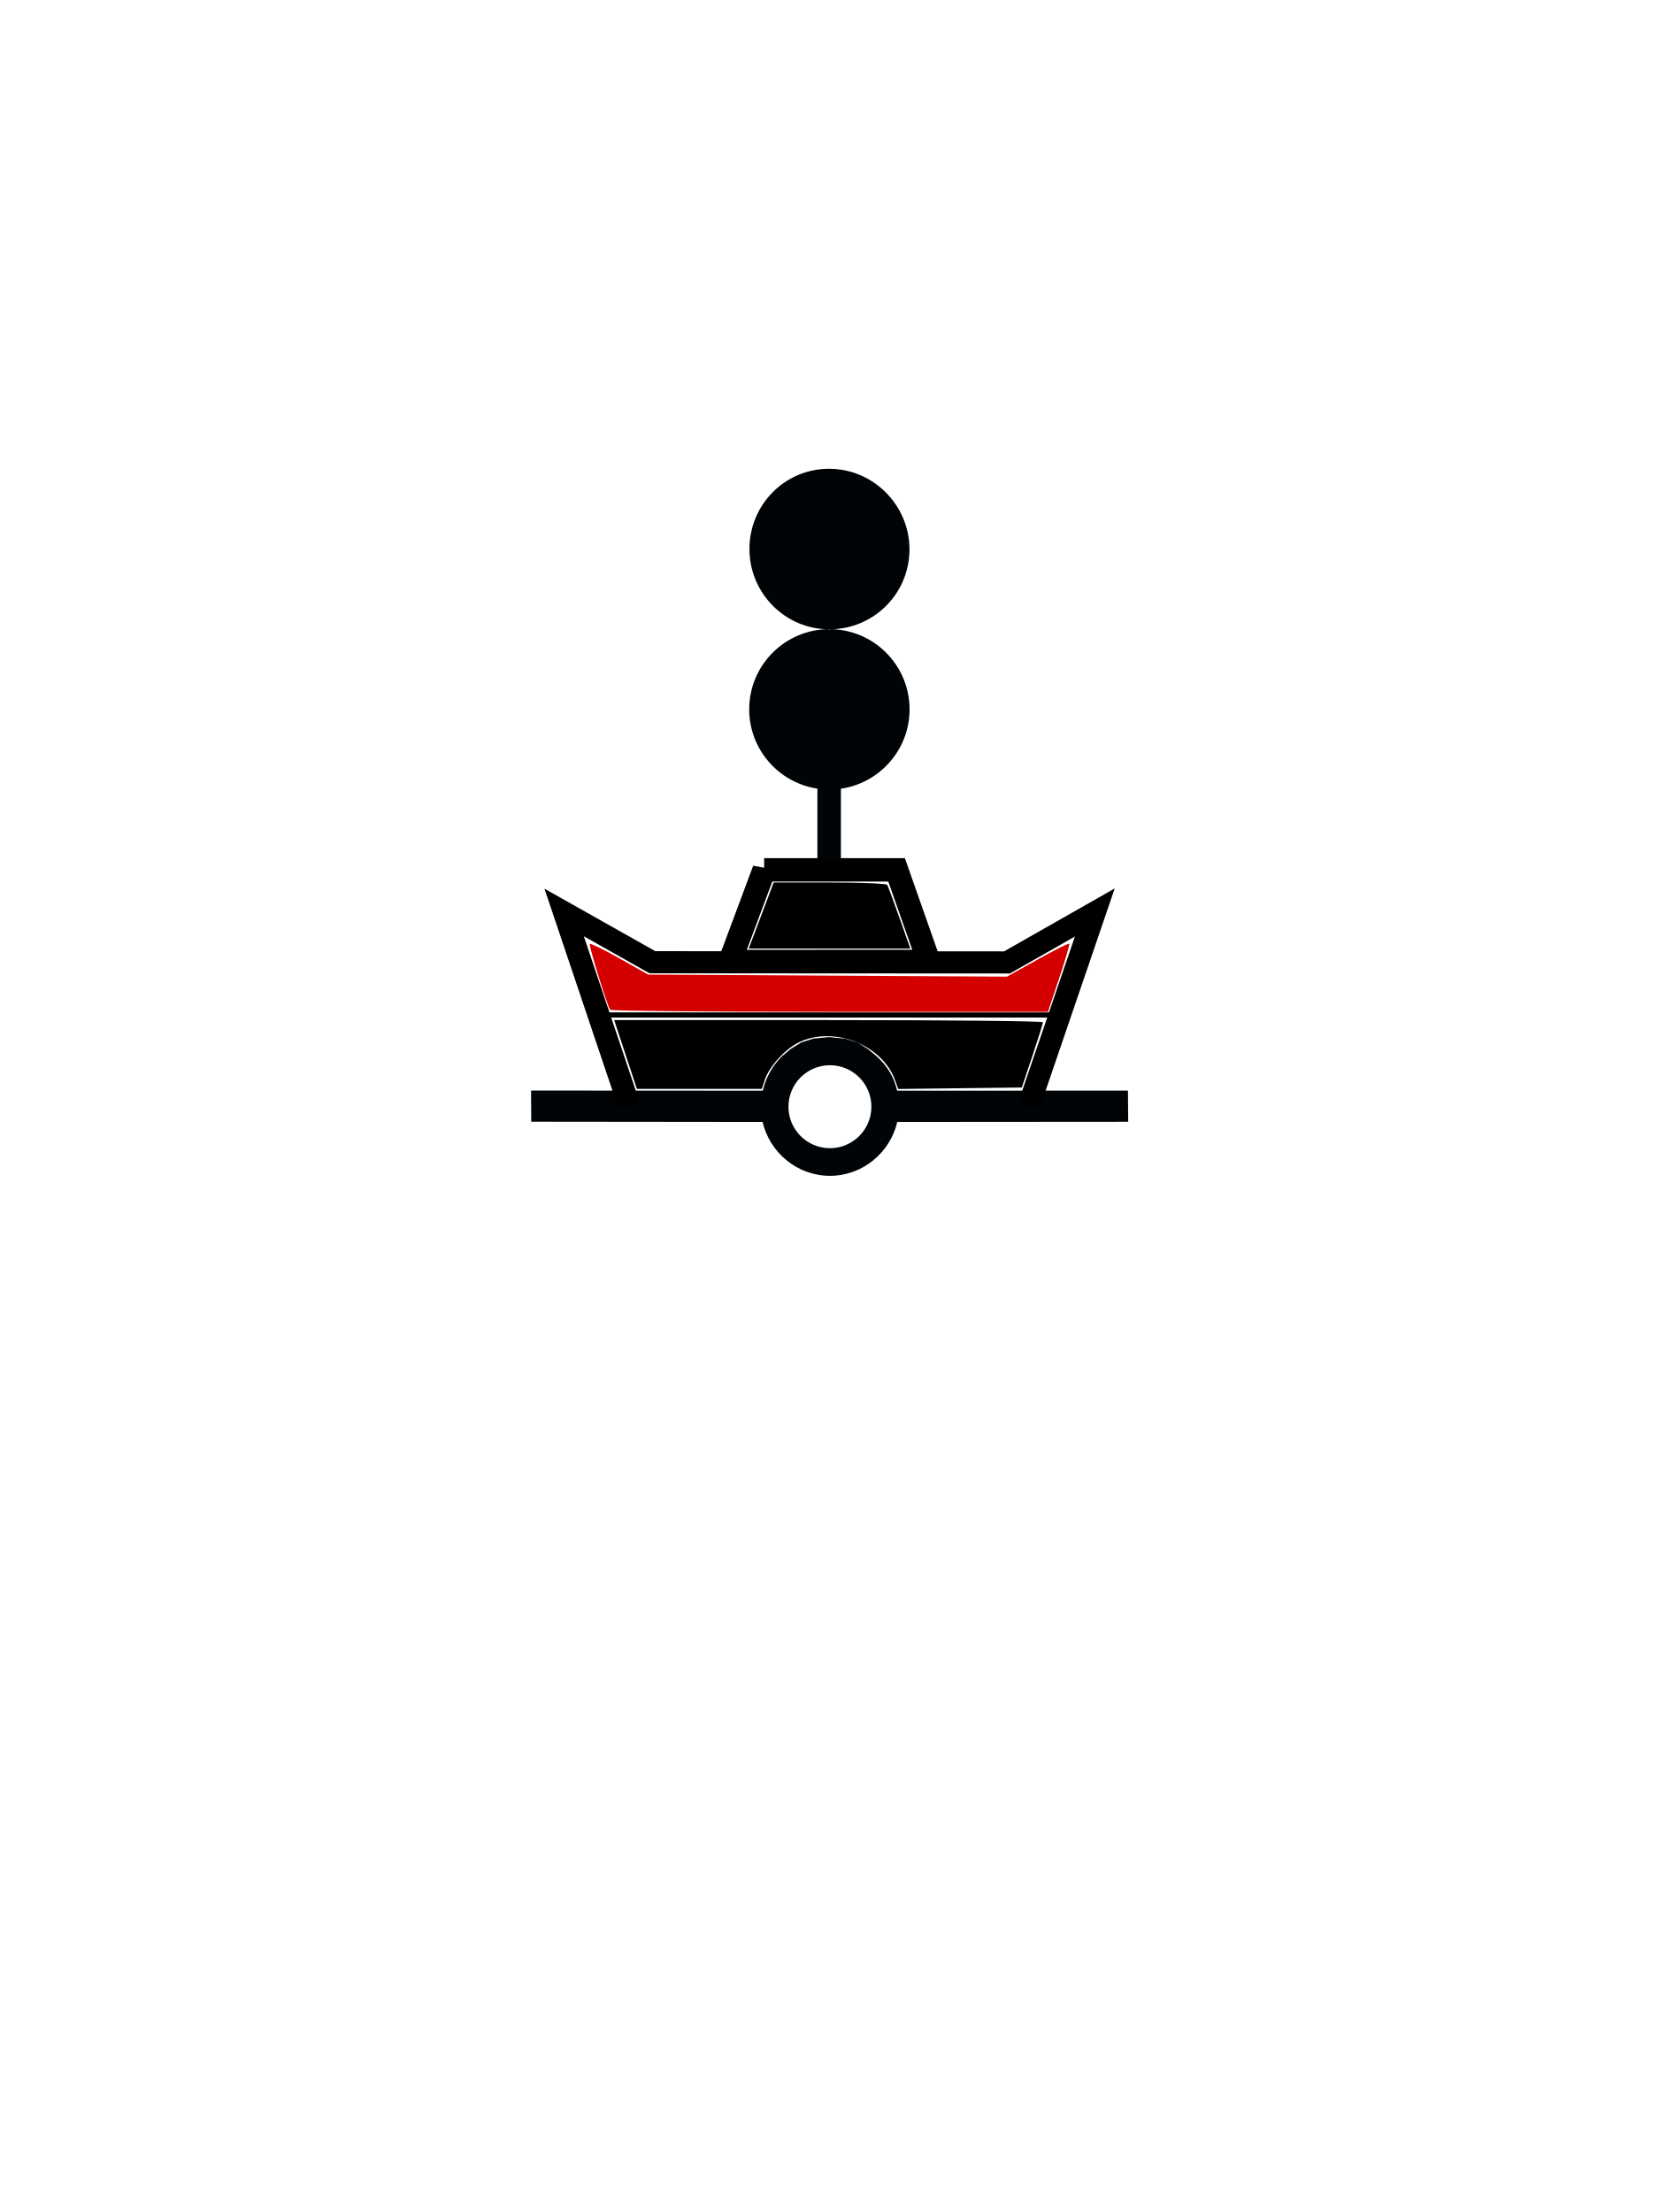
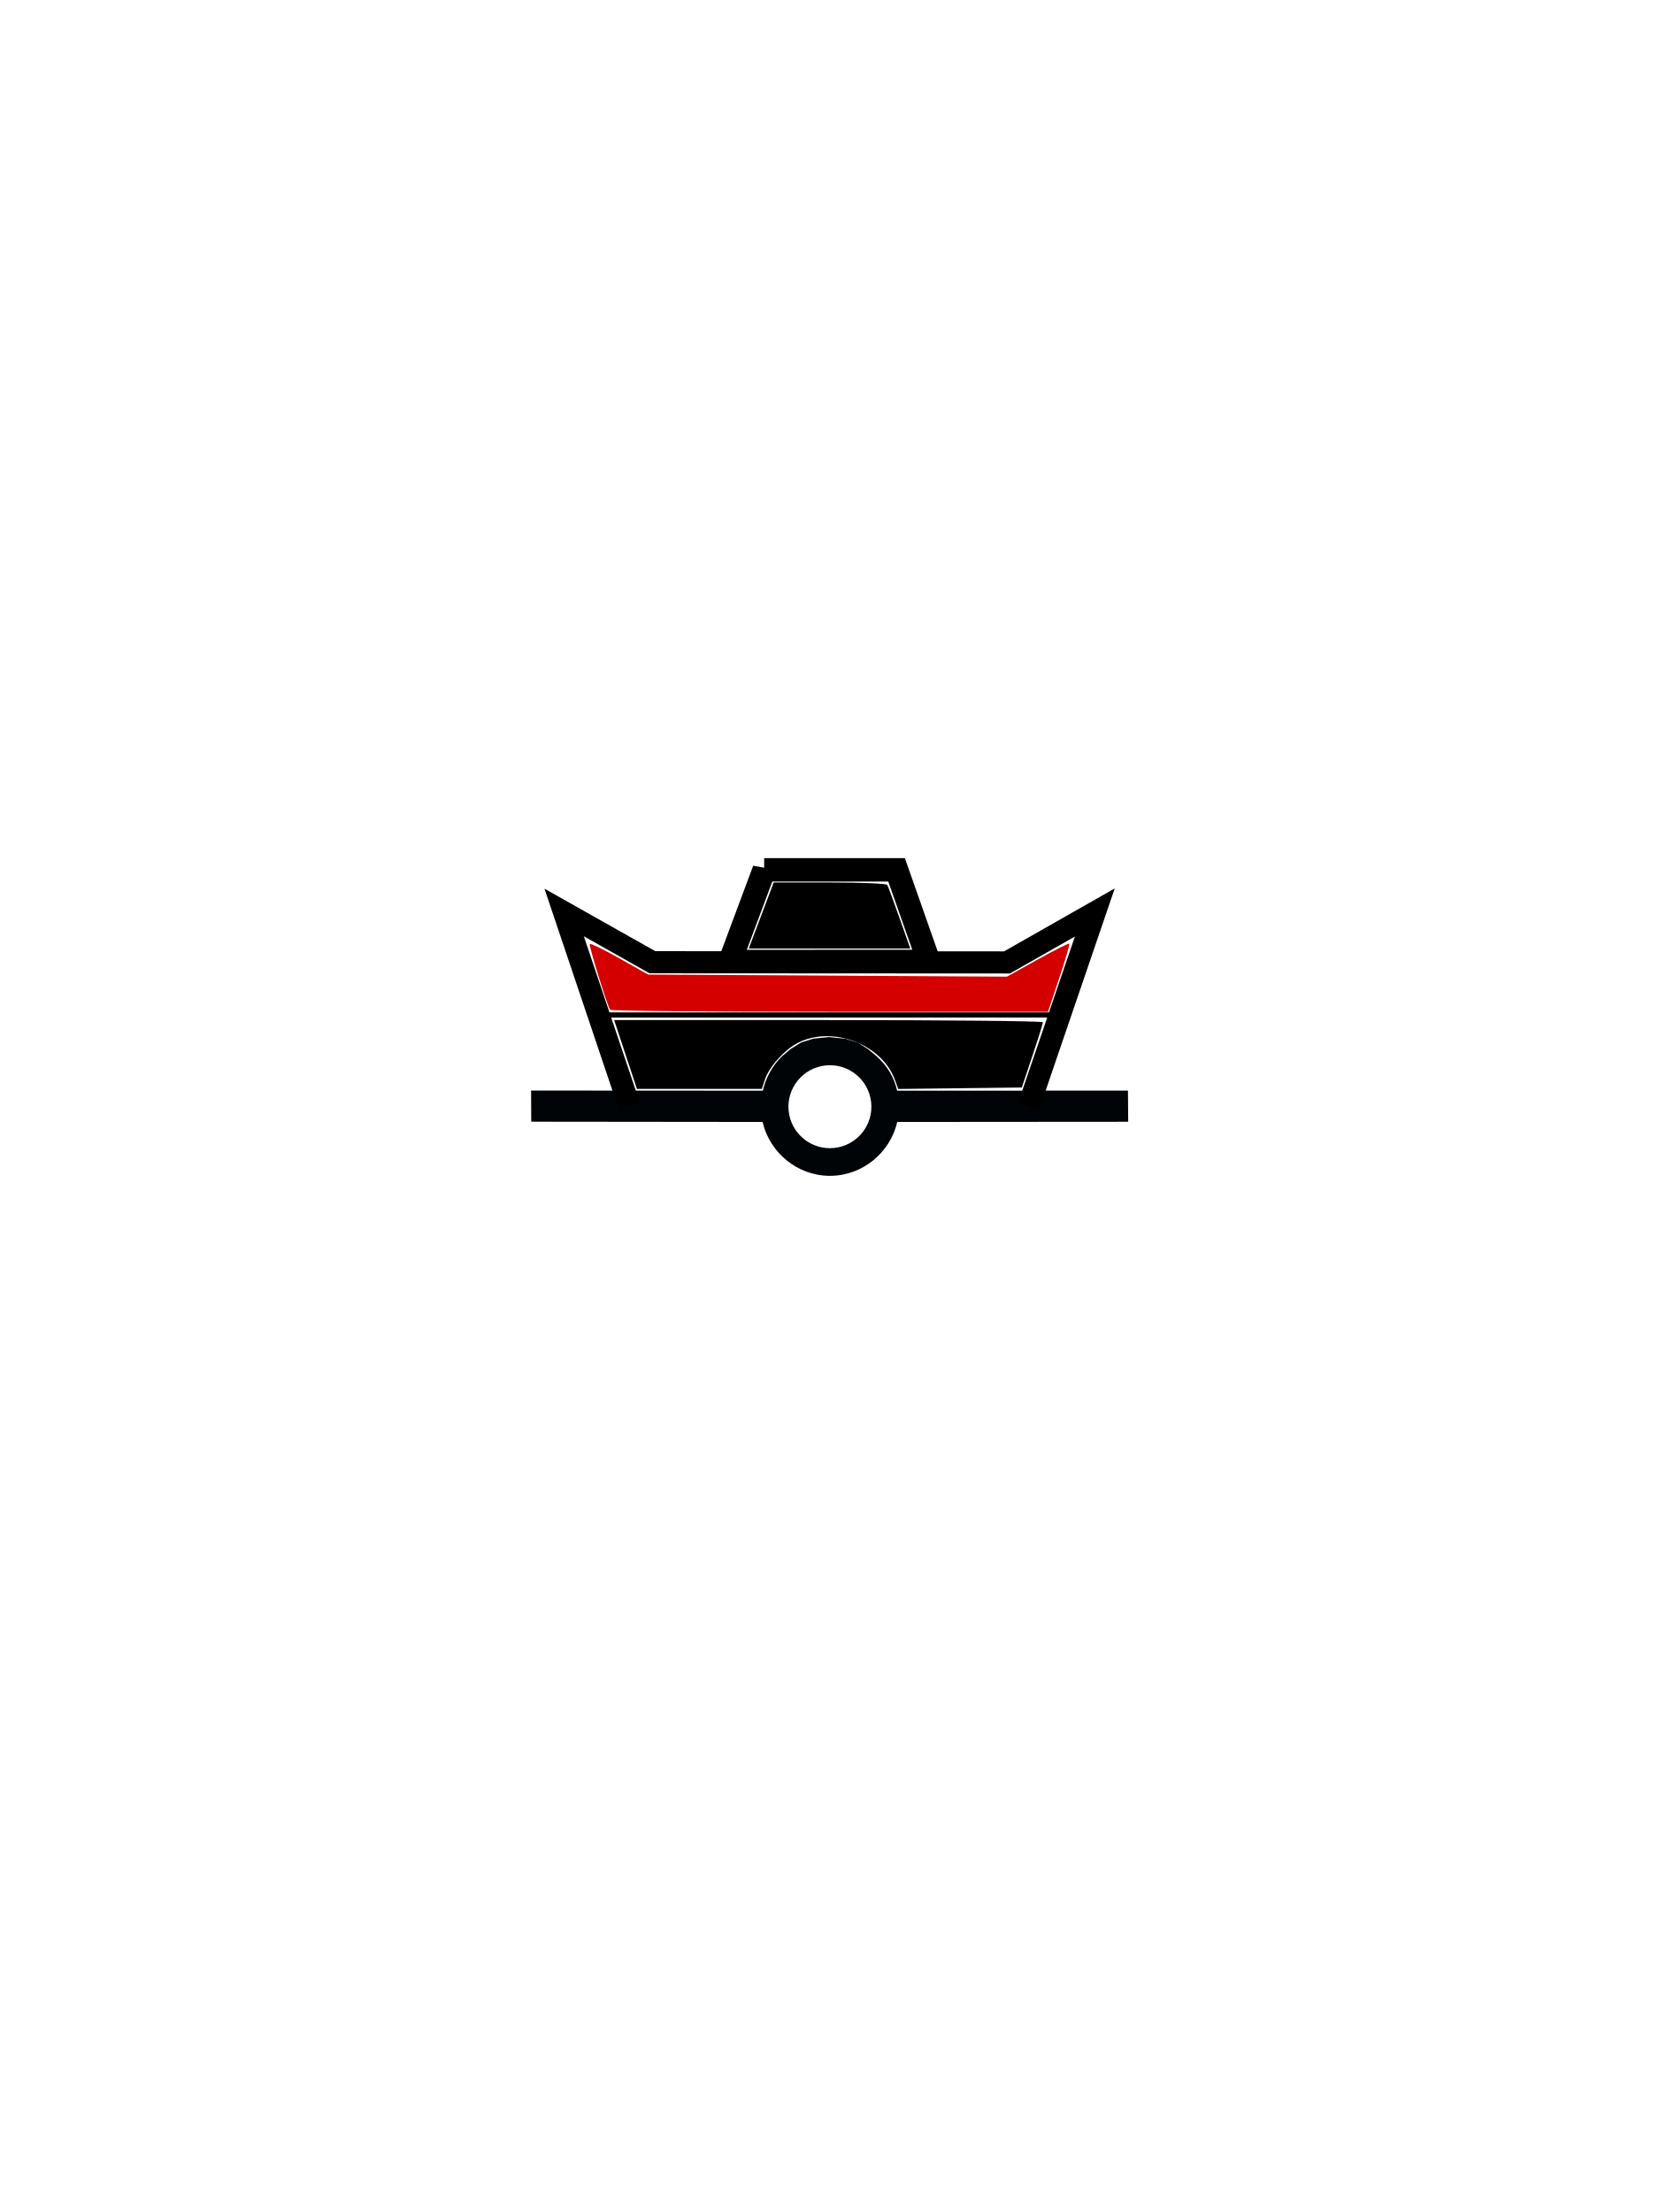
<svg xmlns="http://www.w3.org/2000/svg" version="1.0" width="300" height="400" id="svg2" style="display:inline">
  <defs id="defs4">
    </defs>
  <g transform="translate(0,80)" style="display:inline" id="g3666">
    <path id="path3668" d="m 141.419,111.003 c -1.705,1.649 -2.925,3.839 -3.478,6.224 l -41.906,-0.022 0.029,5.634 41.834,0.044 c 1.287,5.533 6.255,9.744 12.178,9.744 5.925,0 10.893,-4.208 12.178,-9.744 l 41.759,-0.031 -0.044,-5.634 -41.737,0.009 c -0.587,-2.529 -1.822,-4.511 -3.688,-6.197 l -1.524,-1.274 -1.882,-1.211 -2.302,-0.715 -2.91,-0.296 -2.864,0.285 -2.174,0.688 -1.911,1.185 -1.557,1.311 z m 8.656,1.624 c 4.14,0 7.5,3.36 7.5,7.5 0,4.14 -3.36,7.5 -7.5,7.5 -4.14,0 -7.5,-3.36 -7.5,-7.5 0,-4.14 3.36,-7.5 7.5,-7.5 z" style="fill:#000407;fill-opacity:1;fill-rule:evenodd;stroke:none;display:inline" />
    <path id="path3670" d="m 138.185,77.293 23.944,0 5.827,16.563 -35.959,0.021 6.188,-16.585 0,-4e-5 z" style="fill:none;stroke:#000000;stroke-width:4.237;stroke-linecap:butt;stroke-linejoin:miter;stroke-miterlimit:4;stroke-opacity:1;stroke-dasharray:none" />
    <path id="path3672" d="m 113.802,120.012 -11.787,-35.008 15.957,8.998 64.123,0.036 15.884,-9.034 -11.963,35.008" style="fill:none;stroke:#000000;stroke-width:4;stroke-linecap:butt;stroke-linejoin:miter;stroke-miterlimit:4;stroke-opacity:1;stroke-dasharray:none" />
    <rect style="fill:#000000;fill-opacity:1;stroke:none" id="rect3674" width="81.603" height="0.933" x="109.373" y="103.074" />
    <path style="fill:#000000;fill-opacity:1;stroke:none" d="m 136.668,88.168 c 0.698,-1.847 1.712,-4.534 2.253,-5.971 l 0.983,-2.612 10.135,0 c 5.574,0 10.253,0.19 10.397,0.423 0.144,0.233 1.141,2.919 2.216,5.971 l 1.954,5.548 -14.603,0 -14.603,0 1.27,-3.359 z" id="path2877" />
    <path style="fill:#000000;fill-opacity:1;stroke:none" d="m 113.119,110.684 -2.059,-6.22 38.768,0 c 21.322,0 38.768,0.175 38.768,0.39 0,0.214 -0.859,2.957 -1.91,6.095 l -1.91,5.706 -11.173,0.133 -11.173,0.133 -0.59,-1.626 c -2.316,-6.388 -11.114,-9.836 -17.371,-6.807 -2.495,1.208 -5.363,4.353 -6.153,6.746 l -0.551,1.669 -11.294,0 -11.294,0 -2.059,-6.22 z" id="path2879" />
    <path style="fill:#d40000;fill-opacity:1;stroke:none" d="m 110.322,102.598 c -0.641,-1.132 -3.889,-11.673 -3.666,-11.897 0.146,-0.146 2.576,1.039 5.401,2.632 l 5.135,2.898 32.447,0.19 32.447,0.19 5.533,-3.083 c 3.043,-1.696 5.624,-2.992 5.735,-2.881 0.111,0.111 -0.71,2.93 -1.825,6.263 l -2.027,6.061 -39.484,0 c -21.716,0 -39.579,-0.168 -39.696,-0.373 z" id="path2881" />
-     <path style="fill:#000407;fill-opacity:1;fill-rule:evenodd;stroke:none;display:inline" id="path27763" d="m 164.461,19.345 c 0,8.004 -6.48,14.456 -14.484,14.456 -8.004,0 -14.454,-6.527 -14.454,-14.531 0,-8.004 6.392,-14.5 14.396,-14.5 8.004,0 14.542,6.571 14.542,14.575 z m 0.018,28.925 c 0,8.004 -6.496,14.5 -14.5,14.5 -8.004,0 -14.5,-6.496 -14.5,-14.5 0,-8.004 6.496,-14.5 14.5,-14.5 8.004,0 14.5,6.496 14.5,14.5 z" />
-     <g style="display:inline" transform="matrix(1,0,0,0.7493051,-10.06422,10.65636)" id="g2912">
-       <path d="m 197.875,108.625 0,17.719 4.25,0 0,-17.719 -4.25,0 z" id="path2914" style="fill:#000407;fill-opacity:1;fill-rule:evenodd;stroke:none" transform="translate(-40,-40)" />
-     </g>
  </g>
</svg>
